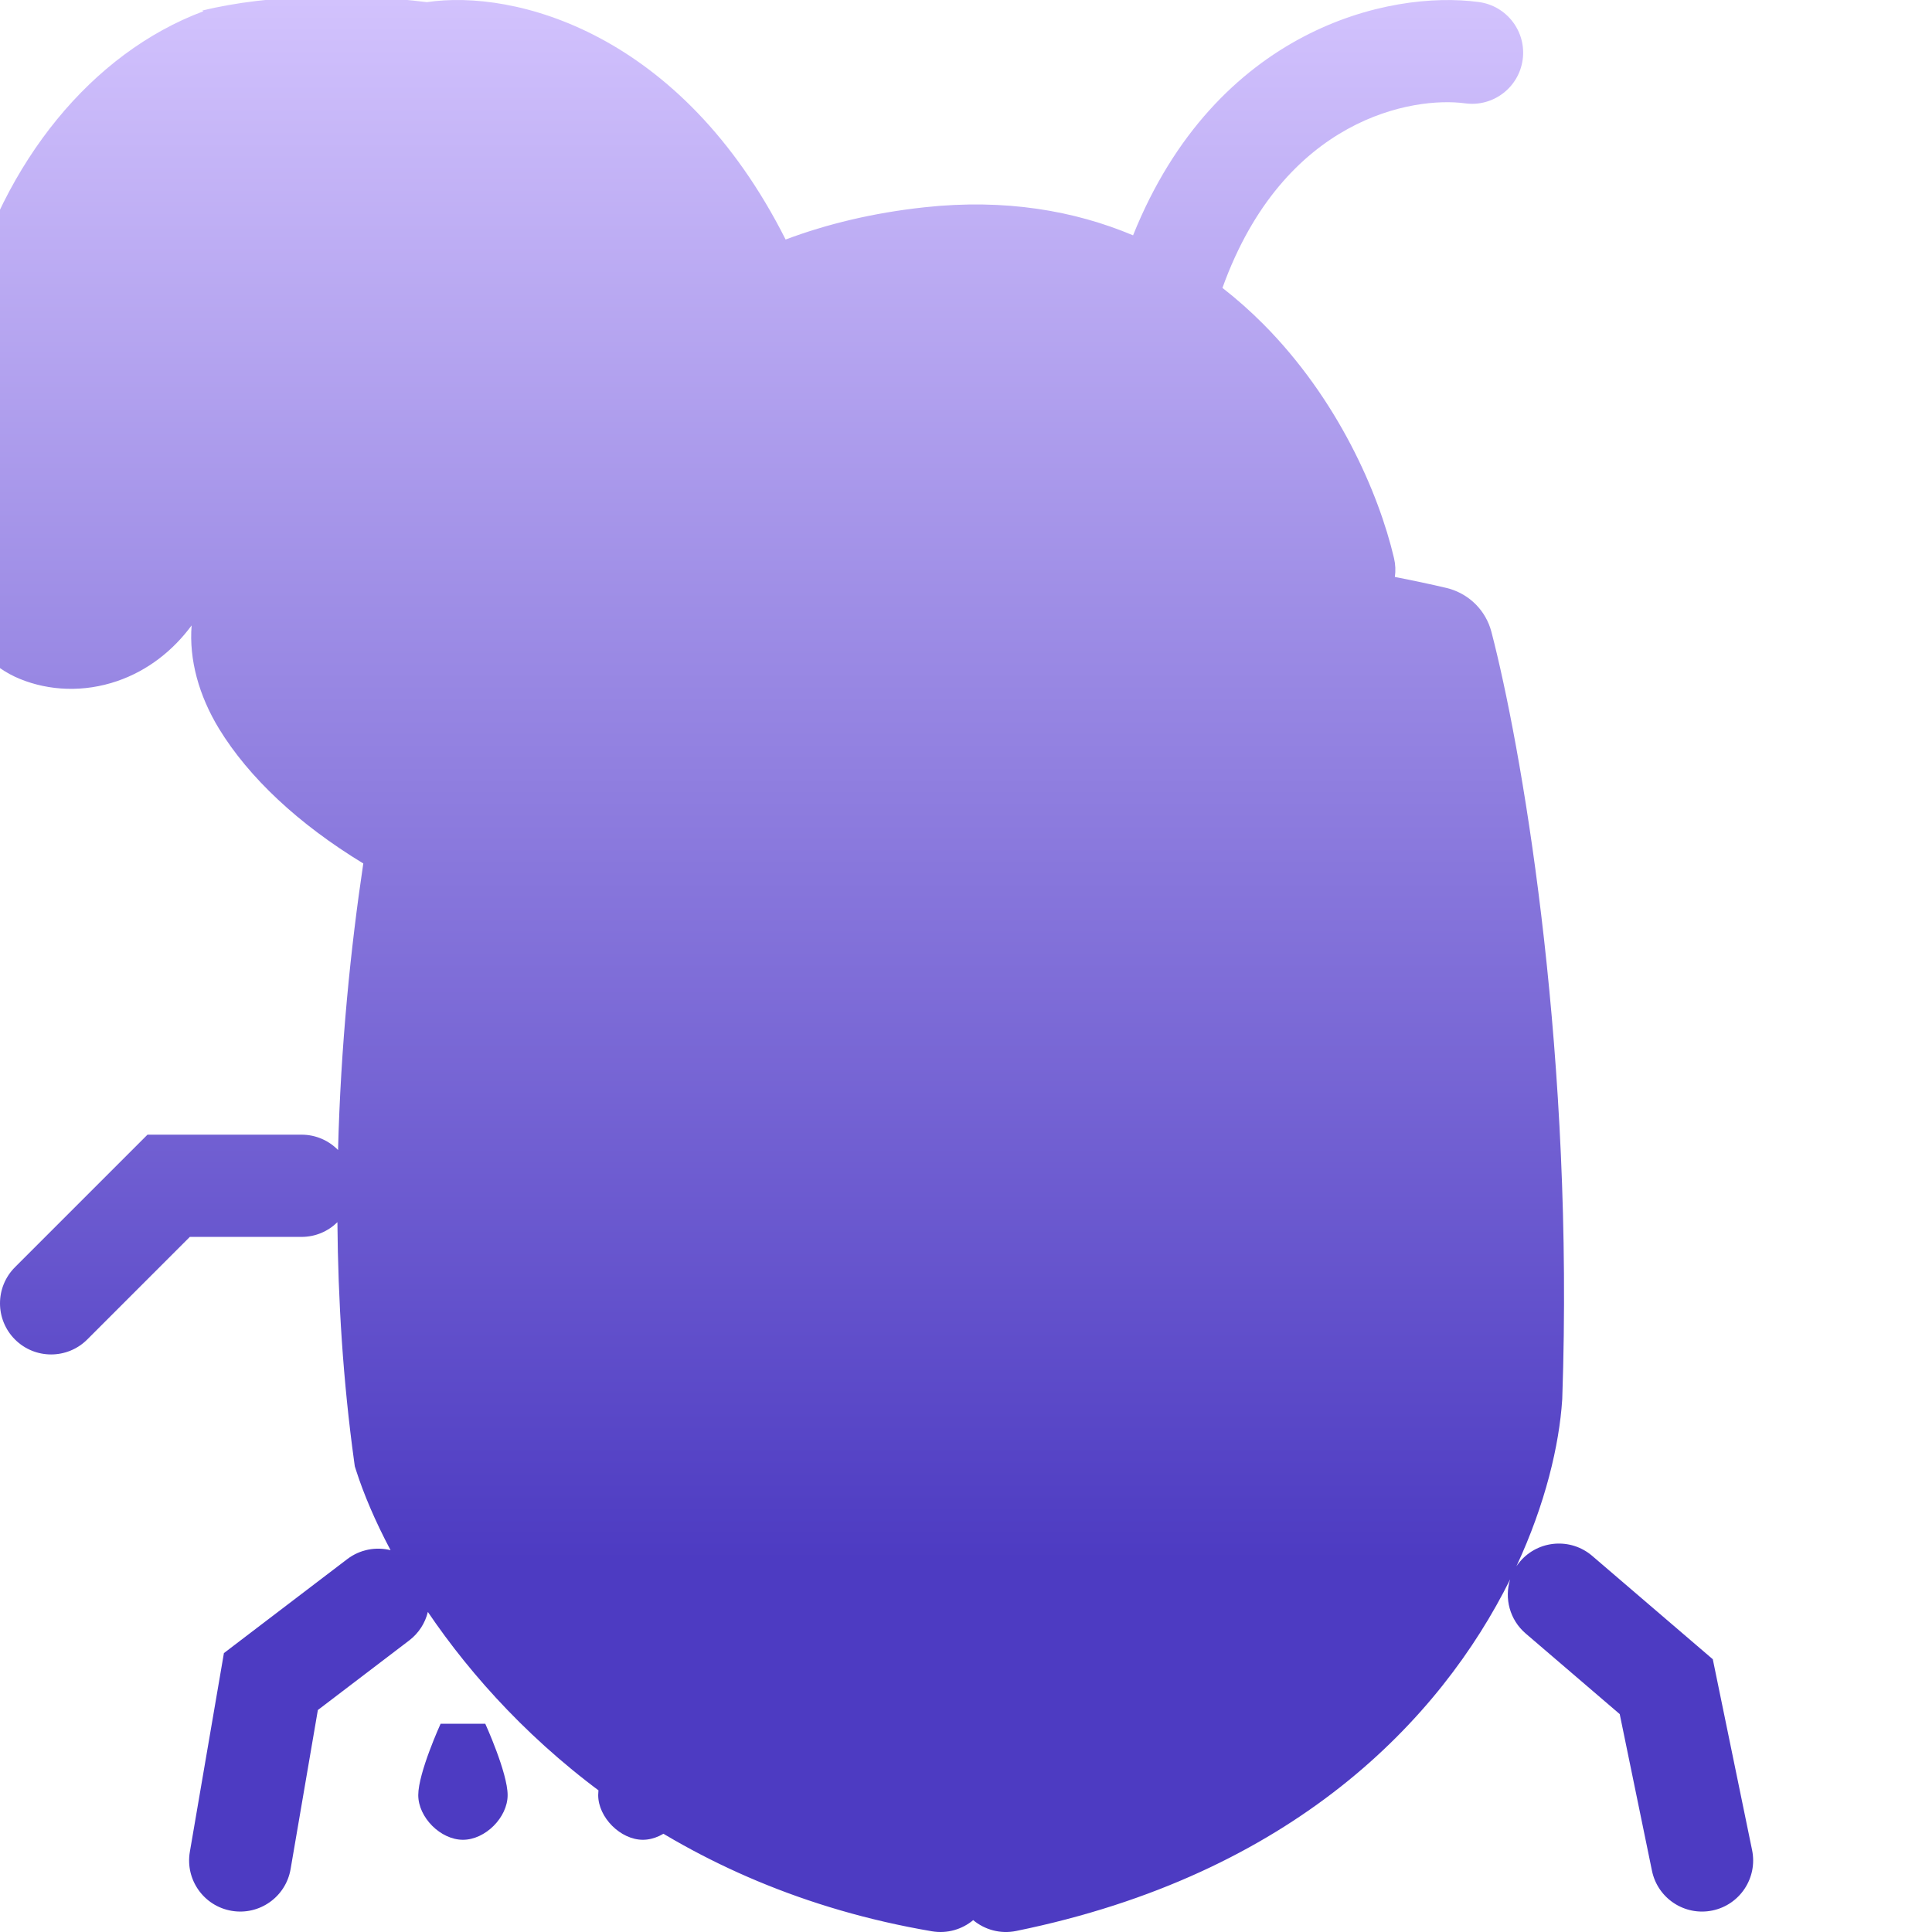
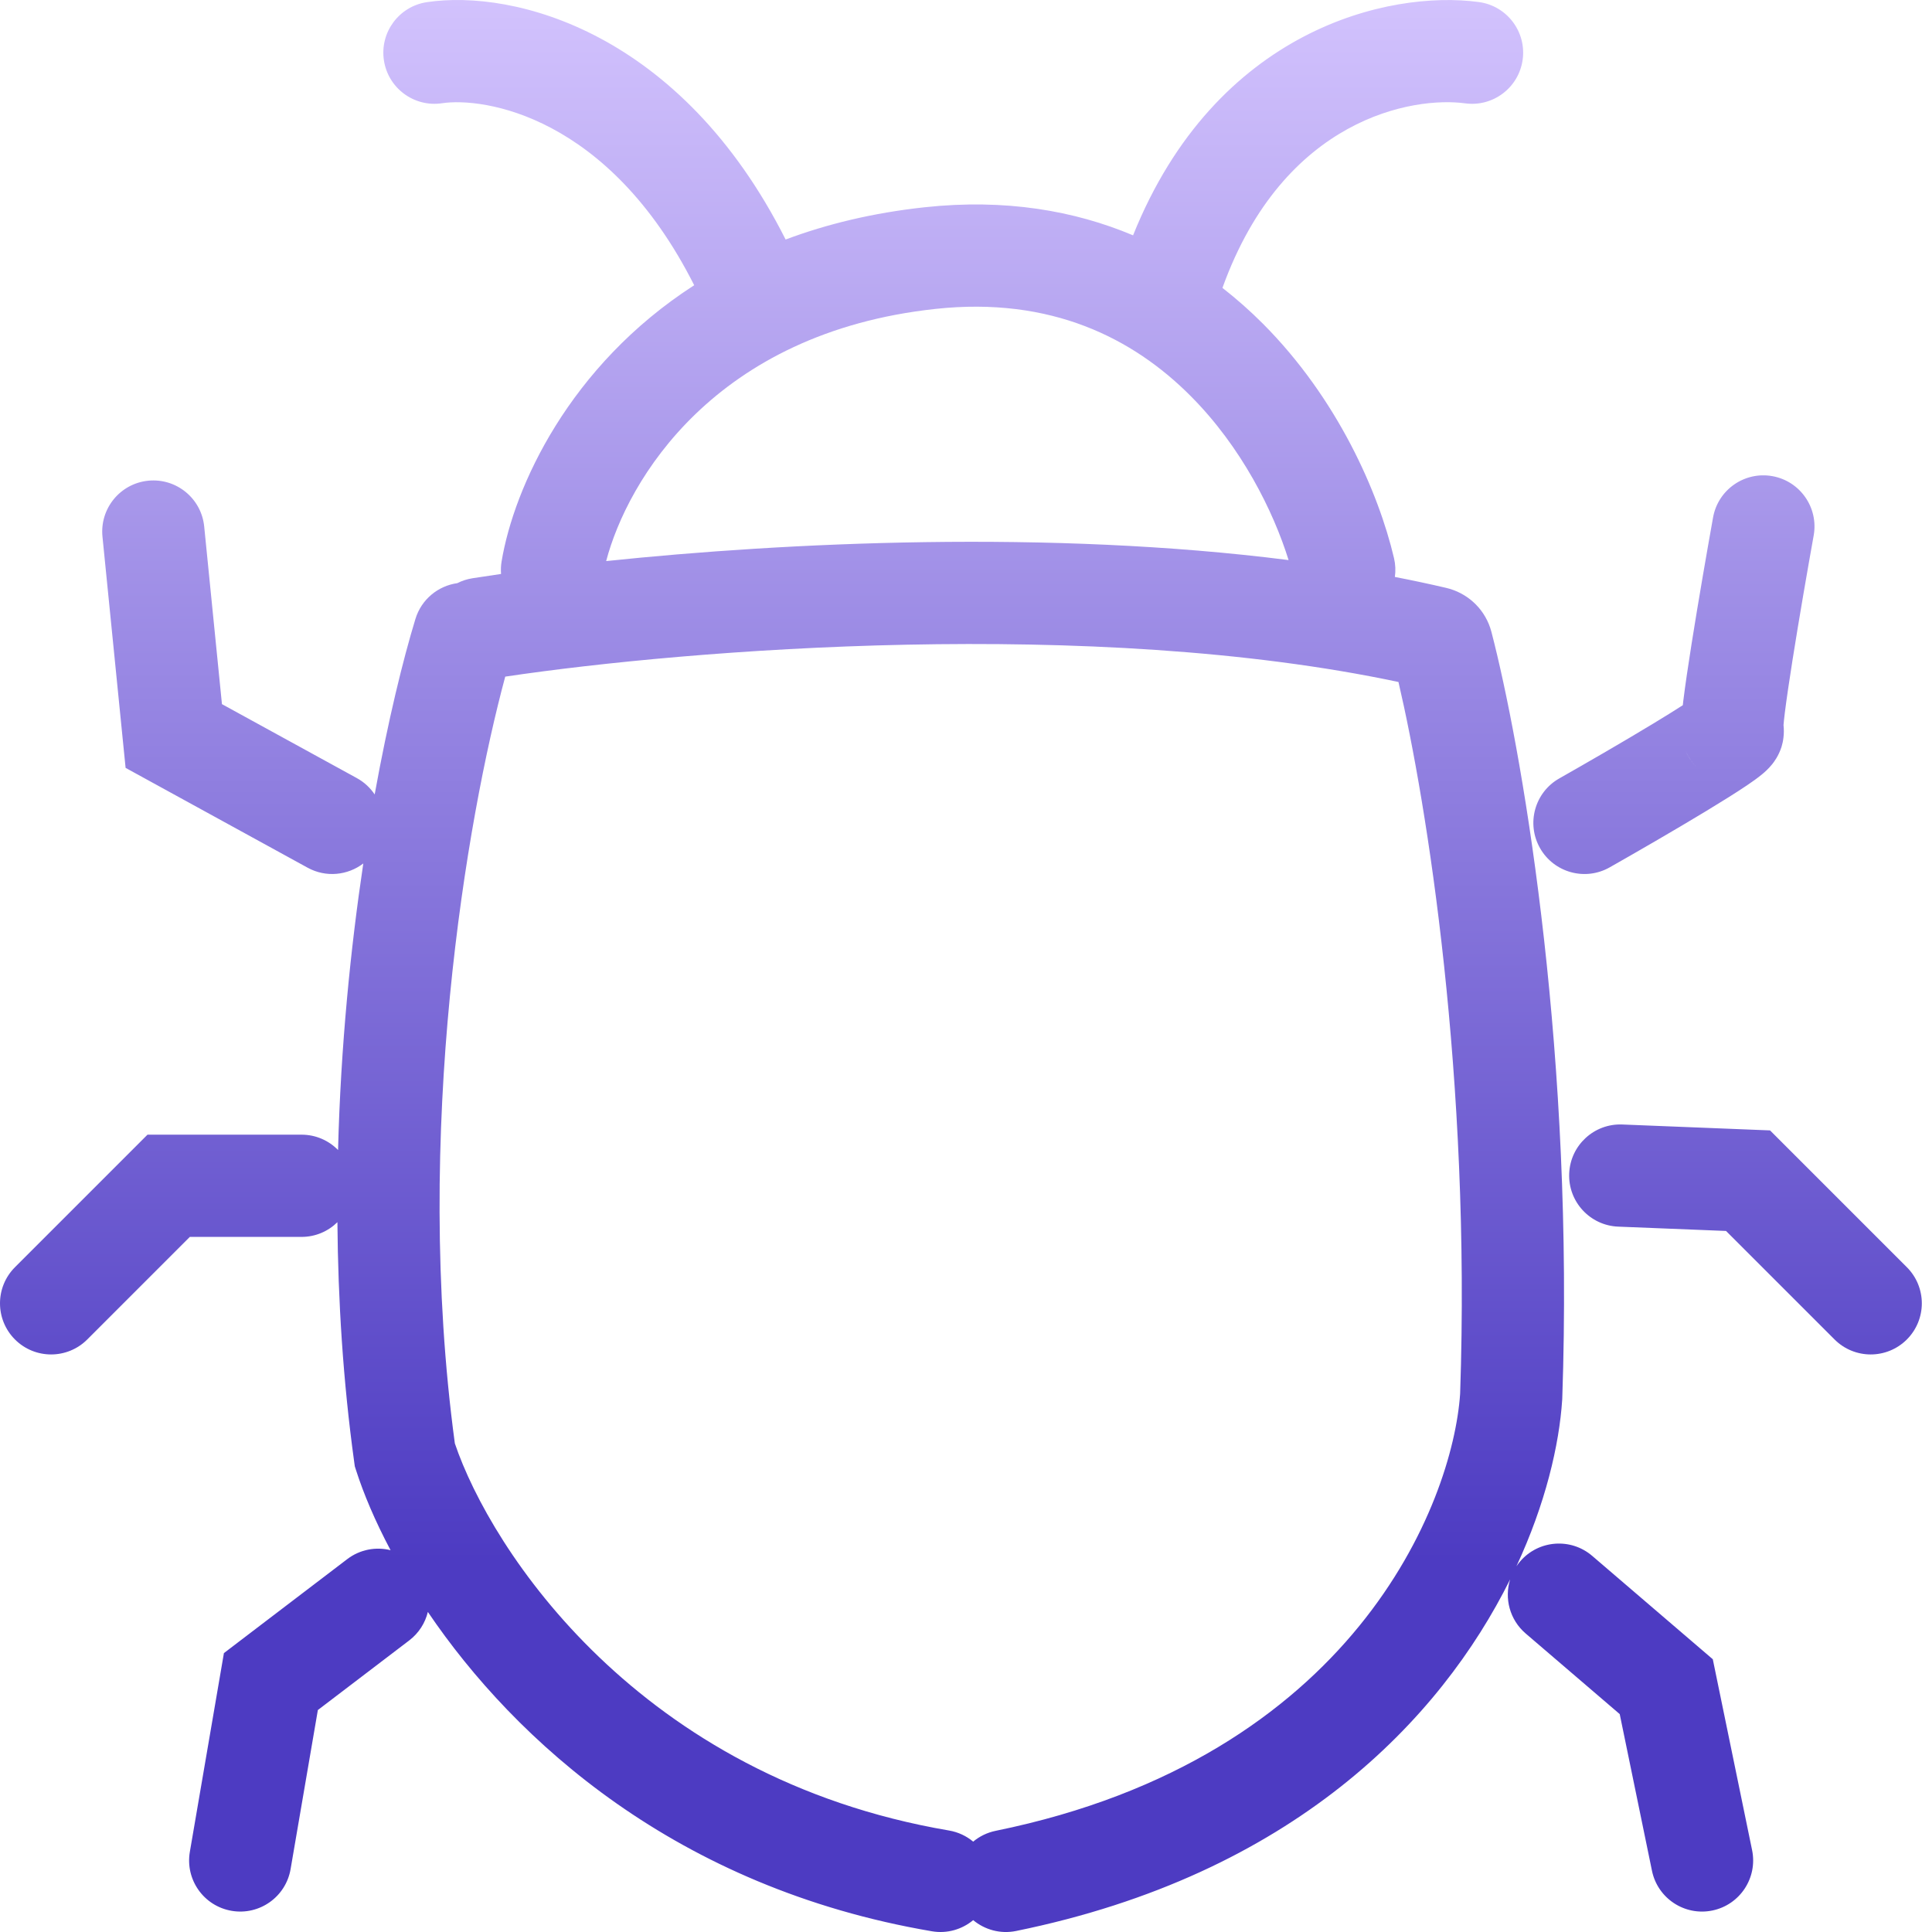
<svg xmlns="http://www.w3.org/2000/svg" width="188" height="189" viewBox="0 0 188 189" fill="none">
-   <path d="M41.757 0.211C50.312 -1.072 66.612 3.121 76.852 23.431C80.865 21.927 85.386 20.821 90.465 20.274C98.321 19.428 105.096 20.602 110.841 23.022C118.938 2.855 135.888 -0.997 144.675 0.201C147.411 0.574 149.327 3.095 148.954 5.831C148.58 8.566 146.06 10.482 143.324 10.109C138.321 9.427 125.592 11.468 119.584 28.164C120.995 29.262 122.314 30.436 123.54 31.664C130.853 38.996 134.863 48.207 136.367 54.599C136.513 55.221 136.535 55.843 136.451 56.44C138.15 56.769 139.826 57.125 141.473 57.511C143.444 57.972 145.101 59.41 145.775 61.41L145.897 61.817L146.179 62.93C149.161 74.979 153.973 103.661 152.827 136.79L152.824 136.866L152.819 136.942C152.531 141.351 151.187 147.109 148.343 153.221C148.453 153.058 148.573 152.9 148.704 152.747C150.501 150.65 153.657 150.408 155.754 152.205L166.254 161.205L167.552 162.317L167.897 163.993L171.397 180.993C171.953 183.697 170.212 186.341 167.507 186.898C164.803 187.455 162.159 185.713 161.602 183.009L158.447 167.683L149.246 159.797C147.68 158.455 147.148 156.354 147.727 154.504C140.914 168.232 126.473 183.378 99.402 188.9C97.854 189.216 96.327 188.777 95.201 187.839C94.117 188.742 92.66 189.185 91.161 188.929C66.168 184.674 50.398 170.294 41.855 157.69C41.593 158.763 40.977 159.757 40.03 160.478L31.094 167.286L28.427 182.845C27.961 185.567 25.376 187.395 22.655 186.928C19.933 186.462 18.105 183.878 18.572 181.156L21.572 163.656L21.904 161.717L23.469 160.523L33.969 152.523C35.224 151.567 36.786 151.296 38.207 151.649C36.675 148.765 35.563 146.108 34.84 143.857L34.708 143.444L34.649 143.013C33.558 135.111 33.068 127.208 33.007 119.561C32.105 120.451 30.867 121.001 29.5 121.001H18.57L8.535 131.036C6.582 132.988 3.417 132.988 1.464 131.036C-0.488 129.083 -0.488 125.918 1.464 123.966L12.964 112.466L14.428 111.001H29.5C30.898 111.001 32.163 111.576 33.07 112.502C33.331 102.321 34.299 92.762 35.539 84.469C29.188 80.609 24.342 76.062 21.421 71.28C19.454 68.046 18.48 64.521 18.745 61.182C16.934 63.633 14.477 65.596 11.464 66.628C8.206 67.745 4.823 67.588 1.969 66.426C-0.889 65.262 -2.899 62.993 -3.403 60.208L-3.437 60.023L-3.522 59.557C-5.502 48.631 -5.624 38.295 -3.229 29.278C0.35 15.843 8.951 5.195 19.897 1.102C19.861 1.079 19.826 1.056 19.79 1.034C26.445 -0.605 35.048 -0.638 41.757 0.211ZM95.364 62.602C95.364 62.602 97.549 67.393 97.549 69.579C97.549 71.765 95.364 73.951 93.178 73.951C90.992 73.951 88.806 71.765 88.806 69.579C88.806 67.393 90.992 62.602 90.992 62.602H95.364ZM104.165 55.298C104.165 55.298 107.634 62.682 107.634 66.151C107.634 69.621 104.821 72.434 101.351 72.434C97.882 72.434 95.069 69.621 95.069 66.151C95.069 62.682 98.538 55.298 98.538 55.298H104.165ZM73.967 60.098C73.967 60.098 76.153 64.889 76.153 67.075C76.153 69.261 73.967 71.447 71.782 71.447C69.596 71.447 67.41 69.261 67.41 67.075C67.41 64.889 69.596 60.098 69.596 60.098H73.967ZM82.769 52.794C82.769 52.794 86.238 60.178 86.238 63.647C86.238 67.117 83.425 69.93 79.955 69.93C76.486 69.93 73.673 67.117 73.673 63.647C73.673 60.178 77.142 52.794 77.142 52.794H82.769ZM56.273 75.38C56.273 75.38 58.459 80.171 58.459 82.357C58.459 84.543 56.273 86.728 54.088 86.728C51.902 86.728 49.716 84.543 49.716 82.357C49.716 80.171 51.902 75.38 51.902 75.38H56.273ZM65.075 68.076C65.075 68.076 68.544 75.46 68.544 78.929C68.544 82.399 65.731 85.212 62.261 85.212C58.792 85.212 55.979 82.399 55.979 78.929C55.979 75.46 59.448 68.076 59.448 68.076H65.075ZM111.576 48.145C111.576 48.145 113.762 52.937 113.762 55.123C113.762 57.309 111.576 59.494 109.39 59.494C107.204 59.494 105.018 57.309 105.018 55.123C105.018 52.937 107.204 48.145 107.204 48.145H111.576ZM82.159 42.206C82.159 42.206 84.345 46.998 84.345 49.184C84.345 51.369 82.159 53.555 79.974 53.555C77.788 53.555 75.602 51.369 75.602 49.184C75.602 46.998 77.788 42.206 77.788 42.206H82.159ZM65.356 85.087C65.356 85.087 67.542 89.878 67.542 92.064C67.542 94.25 65.356 96.436 63.17 96.436C60.985 96.436 58.799 94.25 58.799 92.064C58.799 89.878 60.985 85.087 60.985 85.087H65.356ZM90.992 85.087C90.992 85.087 93.178 89.878 93.178 92.064C93.178 94.25 90.992 96.436 88.806 96.436C86.62 96.436 84.434 94.25 84.434 92.064C84.434 89.878 86.62 85.087 86.62 85.087H90.992ZM99.793 77.783C99.793 77.783 102.165 83.506 102.165 86.32C102.165 89.135 99.793 91.506 96.979 91.506C94.165 91.506 91.793 89.135 91.793 86.32C91.793 83.506 94.165 77.783 94.165 77.783H99.793ZM56.273 95.751C56.273 95.751 58.459 100.542 58.459 102.728C58.459 104.914 56.273 107.1 54.088 107.1C51.902 107.1 49.716 104.914 49.716 102.728C49.716 100.542 51.902 95.751 51.902 95.751H56.273ZM73.875 95.751C73.875 95.751 76.061 100.542 76.061 102.728C76.061 104.914 73.875 107.1 71.69 107.1C69.504 107.1 67.318 104.914 67.318 102.728C67.318 100.542 69.504 95.751 69.504 95.751H73.875ZM108.584 68.076C108.584 68.076 110.77 72.867 110.77 75.053C110.77 77.239 108.584 79.424 106.398 79.424C104.212 79.424 102.026 77.239 102.026 75.053C102.026 72.867 104.212 68.076 104.212 68.076H108.584ZM47.472 85.087C47.472 85.087 49.658 89.878 49.658 92.064C49.658 94.25 47.472 96.436 45.286 96.436C43.101 96.436 40.915 94.25 40.915 92.064C40.915 89.878 43.101 85.087 43.101 85.087H47.472ZM108.584 85.087C108.584 85.087 110.77 89.878 110.77 92.064C110.77 94.25 108.584 96.436 106.398 96.436C104.212 96.436 102.026 94.25 102.026 92.064C102.026 89.878 104.212 85.087 104.212 85.087H108.584ZM65.075 105.458C65.075 105.458 67.26 110.249 67.26 112.435C67.26 114.621 65.075 116.807 62.889 116.807C60.703 116.807 58.517 114.621 58.517 112.435C58.517 110.249 60.703 105.458 60.703 105.458H65.075ZM82.677 105.458C82.677 105.458 84.862 110.249 84.862 112.435C84.862 114.621 82.677 116.807 80.491 116.807C78.305 116.807 76.119 114.621 76.119 112.435C76.119 110.249 78.305 105.458 78.305 105.458H82.677ZM47.472 105.458C47.472 105.458 49.658 110.249 49.658 112.435C49.658 114.621 47.472 116.807 45.286 116.807C43.101 116.807 40.915 114.621 40.915 112.435C40.915 110.249 43.101 105.458 43.101 105.458H47.472ZM100.006 95.751C100.006 95.751 102.192 100.542 102.192 102.728C102.192 104.914 100.006 107.1 97.82 107.1C95.634 107.1 93.449 104.914 93.449 102.728C93.449 100.542 95.634 95.751 95.634 95.751H100.006ZM56.273 116.123C56.273 116.123 58.459 120.914 58.459 123.1C58.459 125.286 56.273 127.472 54.088 127.472C51.902 127.472 49.716 125.286 49.716 123.1C49.716 120.914 51.902 116.123 51.902 116.123H56.273ZM73.875 116.123C73.875 116.123 76.061 120.914 76.061 123.1C76.061 125.286 73.875 127.472 71.69 127.472C69.504 127.472 67.318 125.286 67.318 123.1C67.318 120.914 69.504 116.123 69.504 116.123H73.875ZM91.478 116.123C91.478 116.123 93.664 120.914 93.664 123.1C93.664 125.286 91.478 127.472 89.293 127.472C87.107 127.472 84.921 125.286 84.921 123.1C84.921 120.914 87.107 116.123 87.107 116.123H91.478ZM108.584 105.458C108.584 105.458 110.77 110.249 110.77 112.435C110.77 114.621 108.584 116.807 106.398 116.807C104.212 116.807 102.026 114.621 102.026 112.435C102.026 110.249 104.212 105.458 104.212 105.458H108.584ZM47.472 126.819C47.472 126.819 49.658 131.611 49.658 133.797C49.658 135.982 47.472 138.168 45.286 138.168C43.101 138.168 40.915 135.982 40.915 133.797C40.915 131.611 43.101 126.819 43.101 126.819H47.472ZM65.075 126.819C65.075 126.819 67.26 131.611 67.26 133.797C67.26 135.982 65.075 138.168 62.889 138.168C60.703 138.168 58.517 135.982 58.517 133.797C58.517 131.611 60.703 126.819 60.703 126.819H65.075ZM82.677 126.819C82.677 126.819 84.862 131.611 84.862 133.797C84.862 135.982 82.677 138.168 80.491 138.168C78.305 138.168 76.119 135.982 76.119 133.797C76.119 131.611 78.305 126.819 78.305 126.819H82.677ZM100.29 116.123C100.29 116.123 102.476 120.914 102.476 123.1C102.476 125.286 100.29 127.472 98.104 127.472C95.918 127.472 93.733 125.286 93.733 123.1C93.733 120.914 95.918 116.123 95.918 116.123H100.29ZM56.273 137.19C56.273 137.19 58.459 141.981 58.459 144.167C58.459 146.353 56.273 148.539 54.088 148.539C51.902 148.539 49.716 146.353 49.716 144.167C49.716 141.981 51.902 137.19 51.902 137.19H56.273ZM73.875 137.19C73.875 137.19 76.061 141.981 76.061 144.167C76.061 146.353 73.875 148.539 71.69 148.539C69.504 148.539 67.318 146.353 67.318 144.167C67.318 141.981 69.504 137.19 69.504 137.19H73.875ZM91.478 137.19C91.478 137.19 93.664 141.981 93.664 144.167C93.664 146.353 91.478 148.539 89.293 148.539C87.107 148.539 84.921 146.353 84.921 144.167C84.921 141.981 87.107 137.19 87.107 137.19H91.478ZM108.584 126.819C108.584 126.819 110.77 131.611 110.77 133.797C110.77 135.982 108.584 138.168 106.398 138.168C104.212 138.168 102.026 135.982 102.026 133.797C102.026 131.611 104.212 126.819 104.212 126.819H108.584ZM47.472 147.564C47.472 147.564 49.658 152.355 49.658 154.541C49.658 156.727 47.472 158.913 45.286 158.913C43.101 158.913 40.915 156.727 40.915 154.541C40.915 152.355 43.101 147.564 43.101 147.564H47.472ZM65.075 147.564C65.075 147.564 67.26 152.355 67.26 154.541C67.26 156.727 65.075 158.913 62.889 158.913C60.703 158.913 58.517 156.727 58.517 154.541C58.517 152.355 60.703 147.564 60.703 147.564H65.075ZM82.677 147.564C82.677 147.564 84.862 152.355 84.862 154.541C84.862 156.727 82.677 158.913 80.491 158.913C78.305 158.913 76.119 156.727 76.119 154.541C76.119 152.355 78.305 147.564 78.305 147.564H82.677ZM100.29 137.19C100.29 137.19 102.476 141.981 102.476 144.167C102.476 146.353 100.29 148.539 98.104 148.539C95.918 148.539 93.733 146.353 93.733 144.167C93.733 141.981 95.918 137.19 95.918 137.19H100.29ZM56.273 158.256C56.273 158.256 58.459 163.047 58.459 165.233C58.459 167.419 56.273 169.605 54.088 169.605C51.902 169.605 49.716 167.419 49.716 165.233C49.716 163.047 51.902 158.256 51.902 158.256H56.273ZM73.875 158.256C73.875 158.256 76.061 163.047 76.061 165.233C76.061 167.419 73.875 169.605 71.69 169.605C69.504 169.605 67.318 167.419 67.318 165.233C67.318 163.047 69.504 158.256 69.504 158.256H73.875ZM91.478 158.256C91.478 158.256 93.664 163.047 93.664 165.233C93.664 167.419 91.478 169.605 89.293 169.605C87.107 169.605 84.921 167.419 84.921 165.233C84.921 163.047 87.107 158.256 87.107 158.256H91.478ZM108.584 147.564C108.584 147.564 110.77 152.355 110.77 154.541C110.77 156.727 108.584 158.913 106.398 158.913C104.212 158.913 102.026 156.727 102.026 154.541C102.026 152.355 104.212 147.564 104.212 147.564H108.584ZM65.075 168.63C65.075 168.63 67.26 173.421 67.26 175.607C67.26 177.793 65.075 179.979 62.889 179.979C60.703 179.979 58.517 177.793 58.517 175.607C58.517 173.421 60.703 168.63 60.703 168.63H65.075ZM82.677 168.63C82.677 168.63 84.862 173.421 84.862 175.607C84.862 177.793 82.677 179.979 80.491 179.979C78.305 179.979 76.119 177.793 76.119 175.607C76.119 173.421 78.305 168.63 78.305 168.63H82.677ZM100.29 158.256C100.29 158.256 102.476 163.047 102.476 165.233C102.476 167.419 100.29 169.605 98.104 169.605C95.918 169.605 93.733 167.419 93.733 165.233C93.733 163.047 95.918 158.256 95.918 158.256H100.29ZM47.472 168.63C47.472 168.63 49.658 173.421 49.658 175.607C49.658 177.793 47.472 179.979 45.286 179.979C43.101 179.979 40.915 177.793 40.915 175.607C40.915 173.421 43.101 168.63 43.101 168.63H47.472ZM108.584 168.63C108.584 168.63 110.77 173.421 110.77 175.607C110.77 177.793 108.584 179.979 106.398 179.979C104.212 179.979 102.026 177.793 102.026 175.607C102.026 173.421 104.212 168.63 104.212 168.63H108.584Z" fill="url(#paint0_linear_289_23)" />
+   <path d="M41.757 0.211C50.312 -1.072 66.612 3.121 76.852 23.431C80.865 21.927 85.386 20.821 90.465 20.274C98.321 19.428 105.096 20.602 110.841 23.022C118.938 2.855 135.888 -0.997 144.675 0.201C147.411 0.574 149.327 3.095 148.954 5.831C148.58 8.566 146.06 10.482 143.324 10.109C138.321 9.427 125.592 11.468 119.584 28.164C120.995 29.262 122.314 30.436 123.54 31.664C130.853 38.996 134.863 48.207 136.367 54.599C136.513 55.221 136.535 55.843 136.451 56.44C138.15 56.769 139.826 57.125 141.473 57.511C143.444 57.972 145.101 59.41 145.775 61.41L145.897 61.817L146.179 62.93C149.161 74.979 153.973 103.661 152.827 136.79L152.824 136.866L152.819 136.942C152.531 141.351 151.187 147.109 148.343 153.221C148.453 153.058 148.573 152.9 148.704 152.747C150.501 150.65 153.657 150.408 155.754 152.205L166.254 161.205L167.552 162.317L167.897 163.993L171.397 180.993C171.953 183.697 170.212 186.341 167.507 186.898C164.803 187.455 162.159 185.713 161.602 183.009L158.447 167.683L149.246 159.797C147.68 158.455 147.148 156.354 147.727 154.504C140.914 168.232 126.473 183.378 99.402 188.9C97.854 189.216 96.327 188.777 95.201 187.839C94.117 188.742 92.66 189.185 91.161 188.929C66.168 184.674 50.398 170.294 41.855 157.69C41.593 158.763 40.977 159.757 40.03 160.478L31.094 167.286L28.427 182.845C27.961 185.567 25.376 187.395 22.655 186.928C19.933 186.462 18.105 183.878 18.572 181.156L21.572 163.656L21.904 161.717L23.469 160.523L33.969 152.523C35.224 151.567 36.786 151.296 38.207 151.649C36.675 148.765 35.563 146.108 34.84 143.857L34.708 143.444L34.649 143.013C33.558 135.111 33.068 127.208 33.007 119.561C32.105 120.451 30.867 121.001 29.5 121.001H18.57L8.535 131.036C6.582 132.988 3.417 132.988 1.464 131.036C-0.488 129.083 -0.488 125.918 1.464 123.966L12.964 112.466L14.428 111.001H29.5C30.898 111.001 32.163 111.576 33.07 112.502C33.331 102.321 34.299 92.762 35.539 84.469C34.014 85.635 31.887 85.867 30.095 84.885L14.595 76.385L12.287 75.119L12.024 72.498L10.024 52.498C9.75 49.75 11.755 47.3 14.502 47.025C17.25 46.751 19.701 48.756 19.975 51.504L21.712 68.883L34.904 76.117C35.632 76.516 36.22 77.072 36.652 77.718C37.969 70.441 39.427 64.52 40.641 60.542C41.228 58.62 42.868 57.309 44.735 57.048C45.188 56.817 45.685 56.653 46.215 56.569C47.088 56.43 48.023 56.29 49.015 56.148C48.983 55.748 48.999 55.337 49.068 54.923C50.277 47.668 55.667 35.788 67.908 27.903C59.511 11.256 47.271 9.495 43.242 10.099C40.511 10.509 37.965 8.627 37.555 5.896C37.146 3.166 39.027 0.621 41.757 0.211ZM136.803 66.717C106.952 60.377 67.479 63.502 49.424 66.192C45.679 80.056 40.377 110.712 44.495 141.204C48.014 151.6 62.465 173.901 92.838 179.072C93.74 179.226 94.545 179.613 95.2 180.16C95.815 179.646 96.563 179.273 97.404 179.101C132.403 171.962 142.104 147.047 142.835 136.353C143.893 105.484 139.595 78.673 136.803 66.717ZM158.7 110.005L173.153 110.583L174.535 111.966L186.535 123.966C188.487 125.918 188.487 129.083 186.535 131.036C184.582 132.988 181.417 132.988 179.464 131.036L168.847 120.419L158.299 119.997C155.541 119.886 153.393 117.559 153.504 114.801C153.614 112.041 155.941 109.894 158.7 110.005ZM167.579 50.617C168.067 47.899 170.666 46.092 173.383 46.58C176.101 47.068 177.908 49.667 177.421 52.385C176.841 55.615 175.998 60.478 175.351 64.569C175.027 66.622 174.759 68.434 174.598 69.734C174.532 70.267 174.493 70.661 174.471 70.927C174.567 71.794 174.431 72.564 174.277 73.054C173.993 73.955 173.524 74.557 173.367 74.754C172.985 75.232 172.573 75.581 172.394 75.729C171.951 76.098 171.407 76.482 170.903 76.822C169.847 77.535 168.405 78.433 166.864 79.366C163.758 81.246 159.987 83.422 157.464 84.851C155.062 86.212 152.011 85.368 150.649 82.966C149.288 80.563 150.132 77.511 152.535 76.15C155.012 74.746 158.693 72.622 161.686 70.81C162.827 70.12 163.831 69.497 164.618 68.988C164.636 68.83 164.653 68.669 164.673 68.508C164.855 67.036 165.144 65.091 165.473 63.008C166.135 58.824 166.992 53.886 167.579 50.617ZM164.851 73.354C165.051 73.863 165.354 74.379 165.801 74.867L165.964 75.036L165.759 74.818C165.312 74.313 165.028 73.785 164.851 73.354ZM116.46 38.726C110.847 33.099 102.84 28.999 91.535 30.217C69.876 32.549 61.367 47.012 59.297 54.888C76.898 53.048 102.714 51.819 126.054 54.79C124.559 49.995 121.459 43.739 116.46 38.726Z" fill="url(#paint0_linear_289_23)" />
  <defs>
    <linearGradient id="paint0_linear_289_23" x1="93" y1="-0" x2="93" y2="189.001" gradientUnits="userSpaceOnUse">
      <stop stop-color="#D2C2FD" />
      <stop offset="0.808" stop-color="#4D3BC2" />
    </linearGradient>
  </defs>
</svg>
